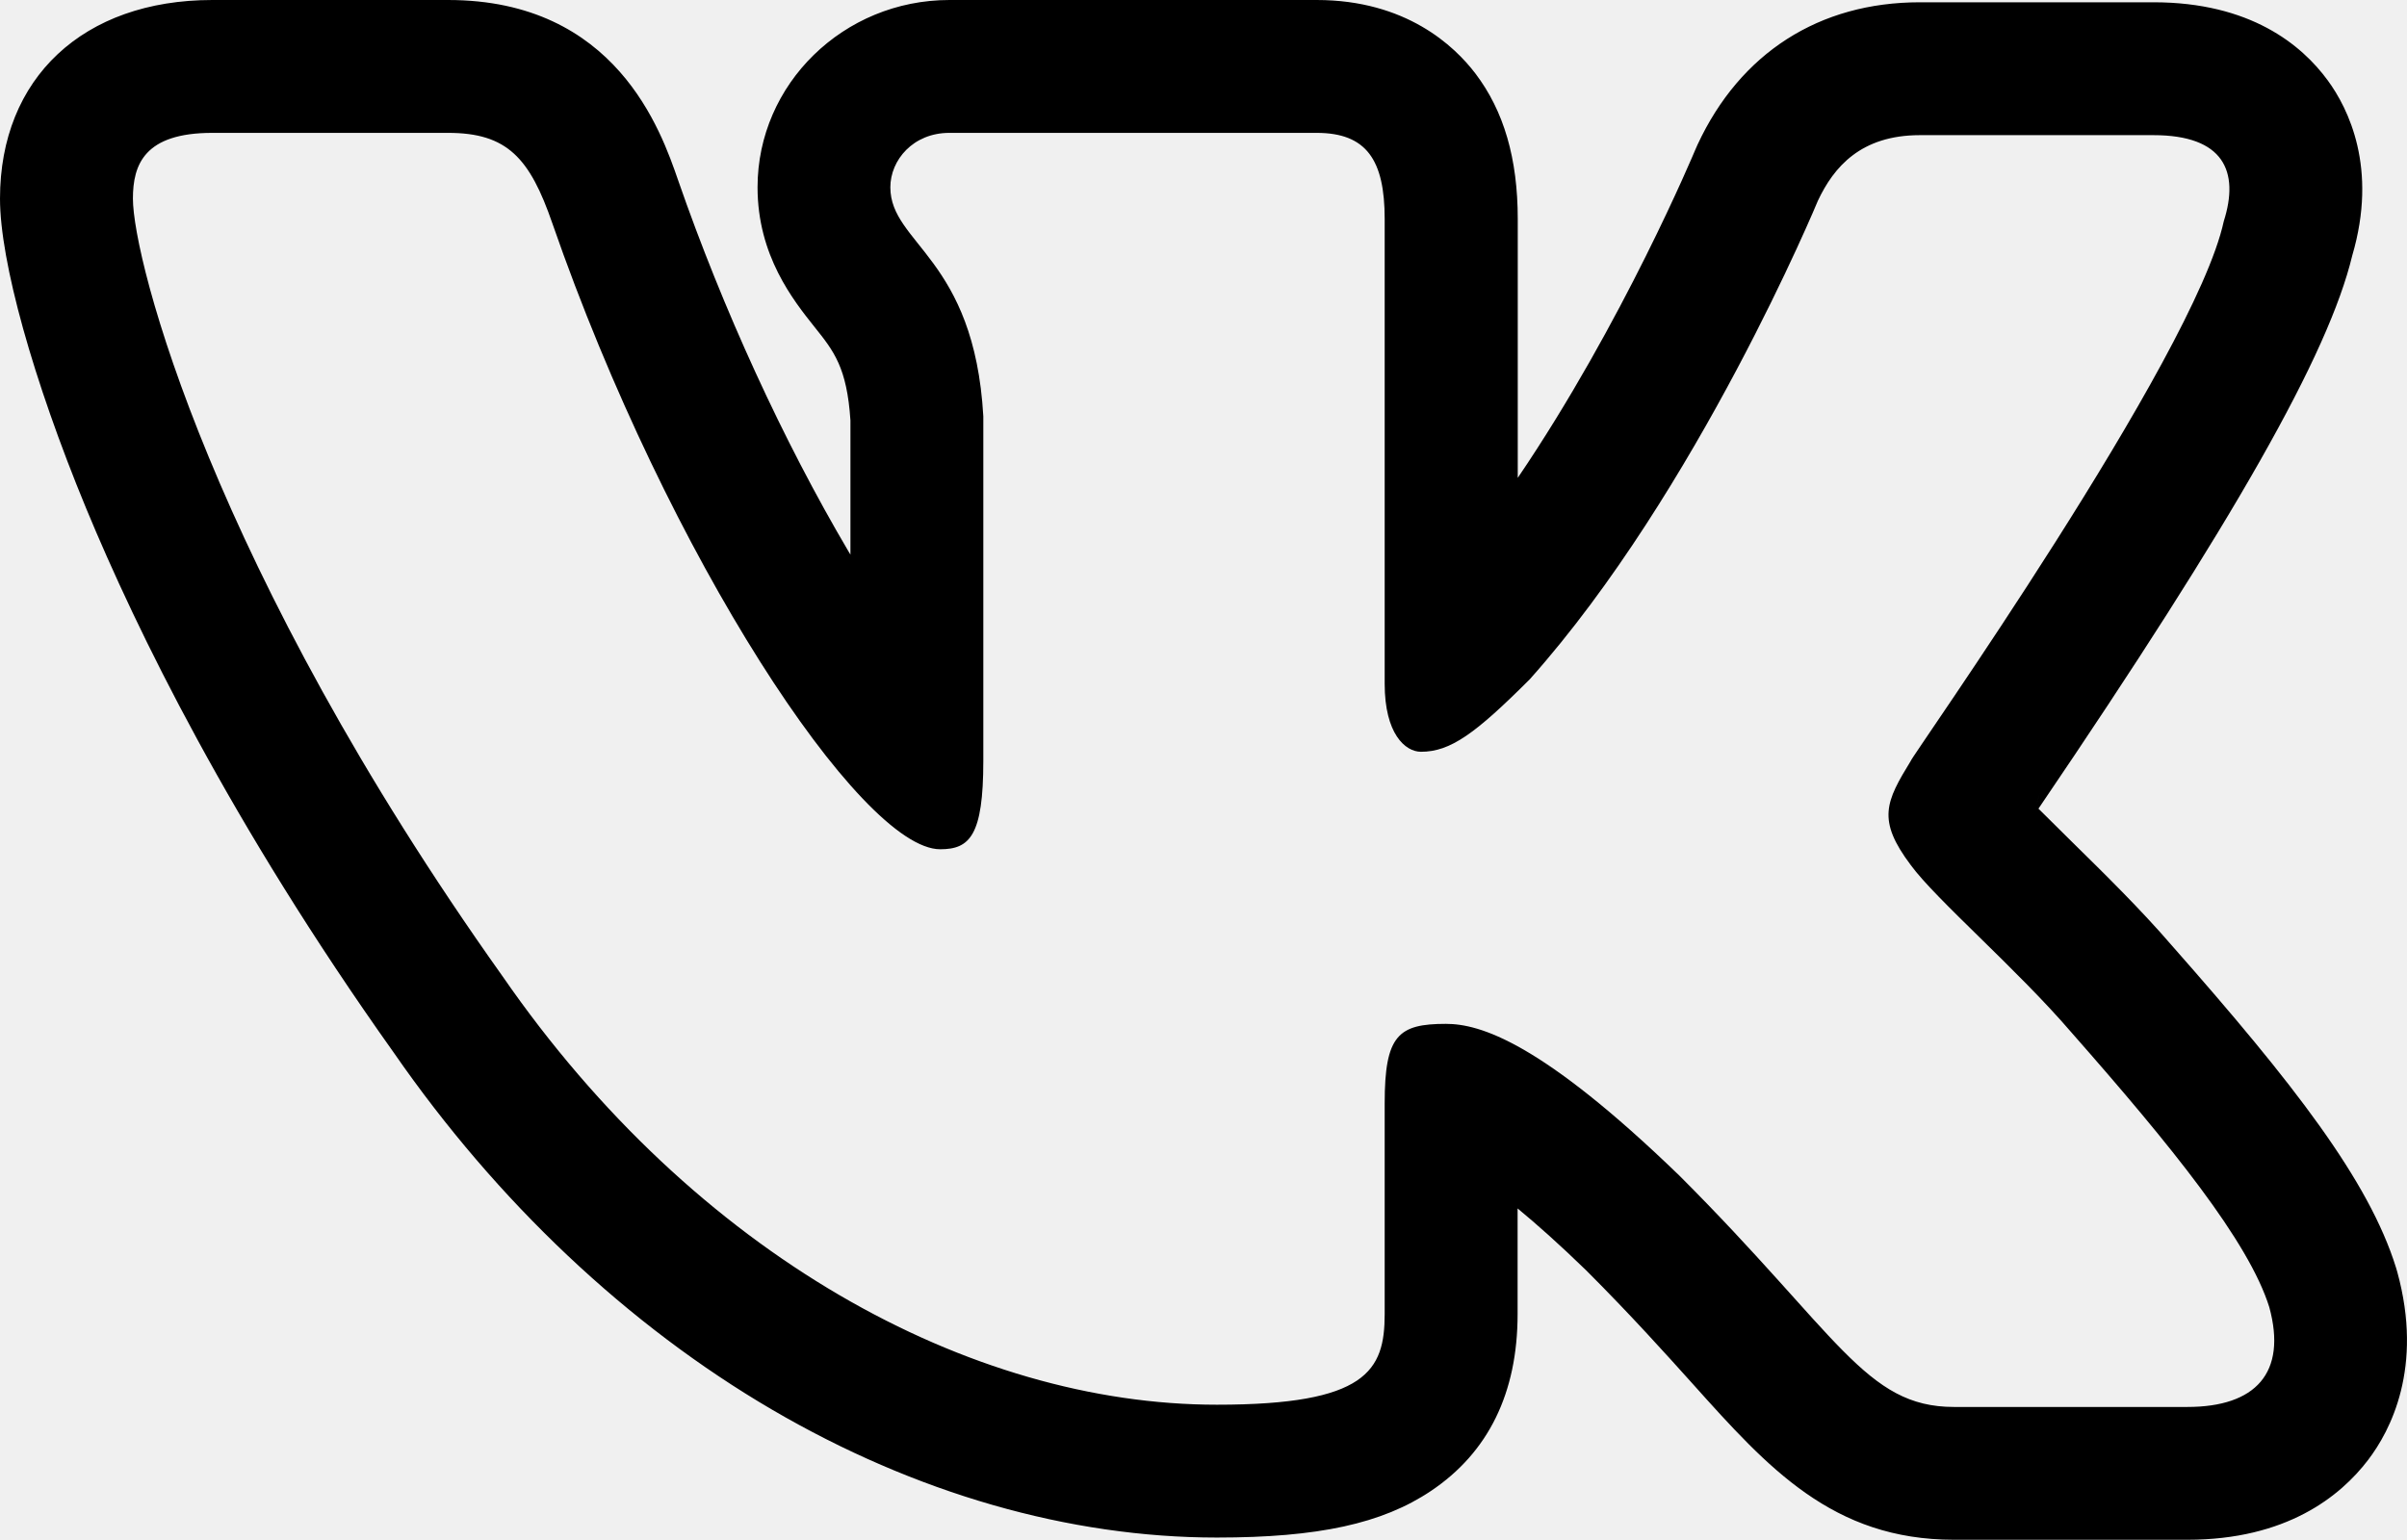
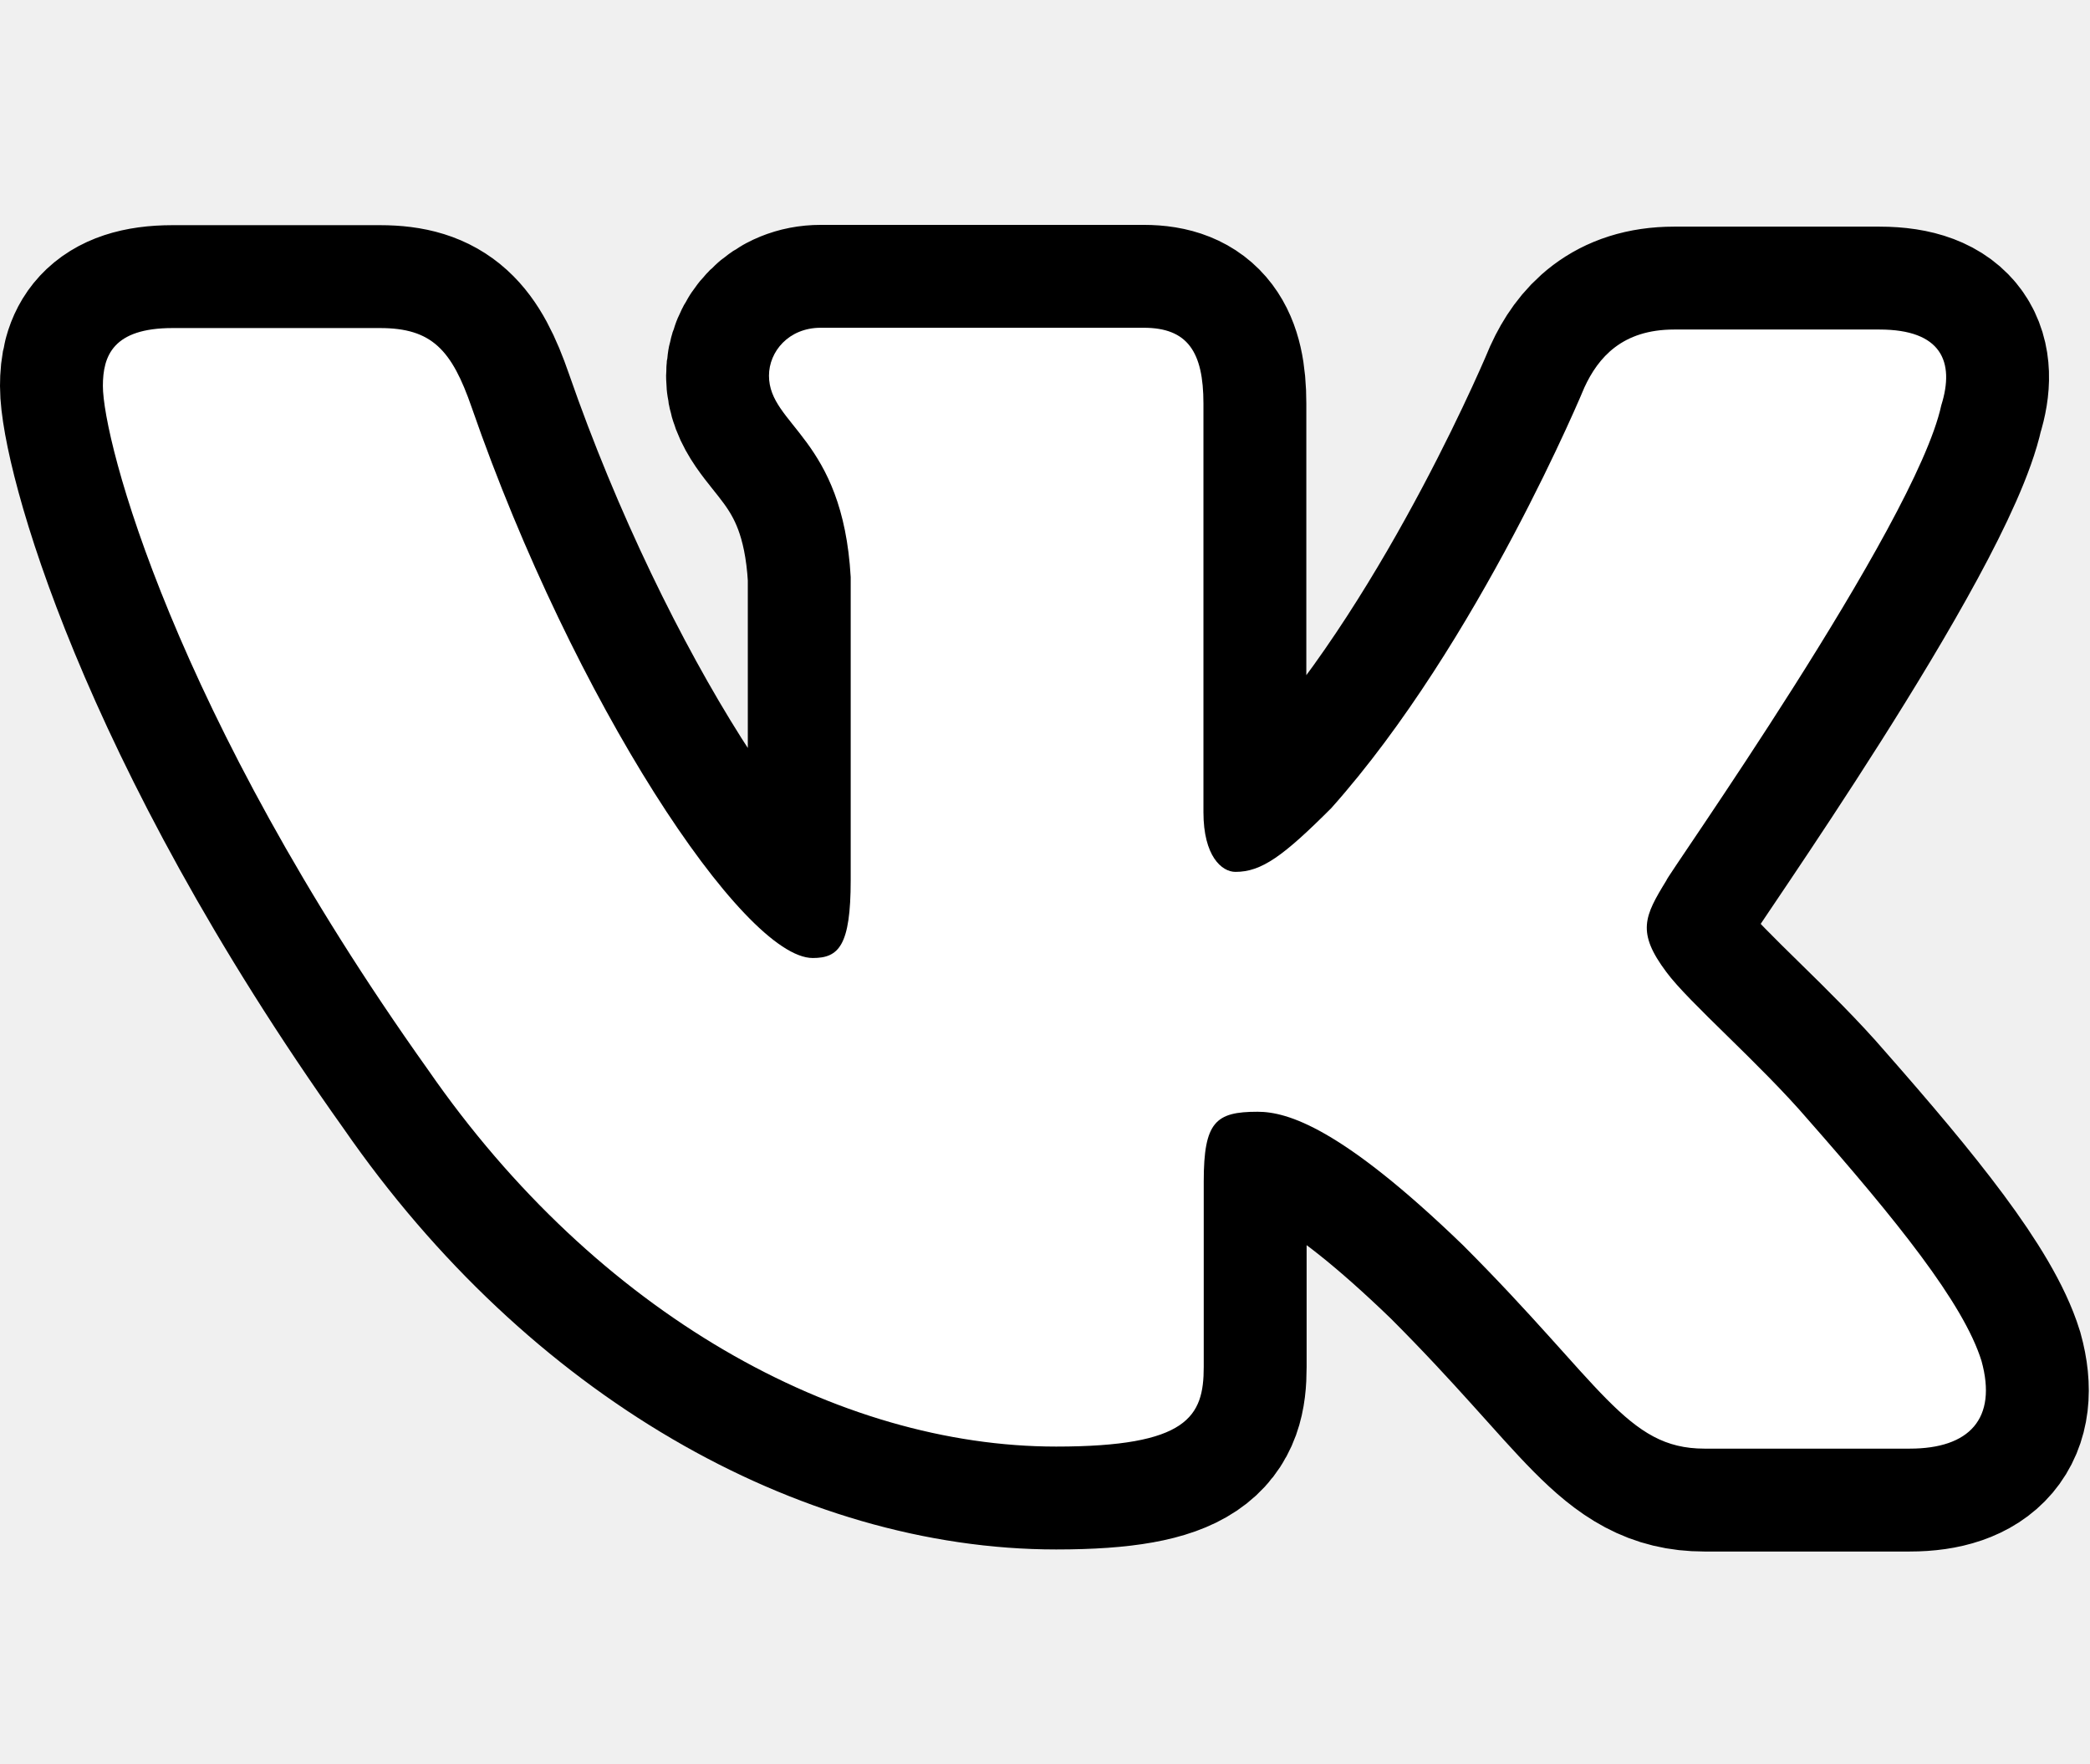
- <svg xmlns="http://www.w3.org/2000/svg" viewBox="0 0 633.82 405.6">
-   <path d="M631.25 335l-.31-1.06c-7.14-23-27-48.55-59-84.84-8.22-9.56-17.85-19-26.35-27.36-2.76-2.71-6-5.94-8.82-8.74l.25-.36C588.37 137 613.16 93.29 619.4 67.33c6.8-23.12-1.06-38.78-6.44-46.14C606.09 11.8 592.55.6 567.06.6h-61.51c-26.49 0-47.3 13.32-58.55 37.51l-.62 1.41c-.2.47-19 45.52-46.72 86.35V57.69c0-15.92-3.65-28.46-11.16-38.34C383 12.12 370.24 0 346.71 0H250c-27.86 0-50.52 22.13-50.52 49.33 0 18 9.4 29.75 15 36.79 5.12 6.4 8.53 10.67 9.46 24.6v35.37l-.6-1c-17.1-29-33-63.69-44.77-97.6C174.08 34.49 162.19 0 118 0H55.9C21.94 0 0 20.54 0 52.32 0 68.79 8.68 100 22.66 133.84c13.26 32.07 38.07 83 81 143.39 27.23 39.35 61.69 71.89 99.66 94.09C241 393.35 281.5 405 320.44 405c26.68 0 43.54-3.67 56.37-12.28 15.14-10.15 22.81-25.84 22.81-46.61v-27.8c5 4.12 11 9.45 18.09 16.34 11.78 11.78 20.85 21.89 28.14 30 19.72 22 36.74 40.93 68.66 40.93H576c26.08 0 40.26-11.43 47.56-21 5.87-7.68 14.65-24.34 7.69-49.58zm-95.16-122.72a33.79 33.79 0 0 0 1.13-3.8 32.43 32.43 0 0 1-1.13 3.8zM576 370.6h-61.49c-23.29 0-30.46-19.11-72.26-60.91-36.42-35.23-52.54-40-61.5-40-12.54 0-16.13 3-16.13 20.9v55.53c0 14.93-4.77 23.89-44.18 23.89-65.09 0-137.35-39.41-188.11-112.86C55.9 149.65 35 68.44 35 52.32 35 43.36 38 35 55.9 35H118c15.53 0 21.5 6.57 27.47 23.89 30.46 87.78 81.21 164.81 102.11 164.81 7.77 0 11.35-3.58 11.35-23.29v-90.77c-2.39-41.8-24.48-45.38-24.48-60.31 0-7.16 6-14.33 15.52-14.33h96.74c13.14 0 17.91 7.17 17.91 22.69v122.42c0 13.13 5.38 17.91 9.56 17.91 7.76 0 14.33-4.78 28.66-19.11 44.19-49.56 75.84-126 75.84-126C482.86 44 490 35.6 505.55 35.6h61.51c18.51 0 22.69 9.55 18.51 22.69-7.76 35.83-83 142.12-82.41 142.12-6.57 10.75-9 15.53 0 27.47 6.57 9 28.07 27.47 42.4 44.19 26.27 29.85 46.58 54.93 52 72.25 4.73 17.32-3.63 26.28-21.56 26.28z" />
+ <svg xmlns="http://www.w3.org/2000/svg" viewBox="0 0 711 600">
+   <path stroke="#000" stroke-width="70" d="M660.4 137.9c4.7-14.9 0-25.8-21-25.8h-69.9c-17.6 0-25.8 9.5-30.5 19.7 0 0-35.9 86.8-86.1 143.1-16.3 16.3-23.7 21.7-32.6 21.7-4.7 0-10.9-5.4-10.9-20.3v-139c0-17.6-5.4-25.8-20.3-25.8H279.2c-10.9 0-17.6 8.1-17.6 16.3 0 17 25.1 21 27.8 68.5v103.1c0 22.4-4.1 26.5-12.9 26.5-23.7 0-81.4-87.5-116-187.2-6.8-19.7-13.6-27.1-31.2-27.1H58.7c-20.3 0-23.7 9.5-23.7 19.7 0 18.3 23.7 110.6 110.6 232.6 57.7 83.4 139.7 128.2 213.7 128.2 44.8 0 50.2-10.2 50.2-27.1v-63.1c0-20.3 4.1-23.7 18.3-23.7 10.2 0 28.5 5.4 69.9 45.4 47.5 47.5 55.6 69.2 82.1 69.2h69.9c20.3 0 29.8-10.2 24.4-29.8-6.1-19.7-29.2-48.2-59-82.1-16.3-19-40.7-40-48.2-50.2-10.2-13.6-7.5-19 0-31.2-.8-.2 84.7-120.9 93.5-161.6" />
+   <path d="M660.4 137.9c4.7-14.9 0-25.8-21-25.8h-69.9c-17.6 0-25.8 9.5-30.5 19.7 0 0-35.9 86.8-86.1 143.1-16.3 16.3-23.7 21.7-32.6 21.7-4.7 0-10.9-5.4-10.9-20.3v-139c0-17.6-5.4-25.8-20.3-25.8H279.2c-10.9 0-17.6 8.1-17.6 16.3 0 17 25.1 21 27.8 68.5v103.1c0 22.4-4.1 26.5-12.9 26.5-23.7 0-81.4-87.5-116-187.2-6.8-19.7-13.6-27.1-31.2-27.1H58.7c-20.3 0-23.7 9.5-23.7 19.7 0 18.3 23.7 110.6 110.6 232.6 57.7 83.4 139.7 128.2 213.7 128.2 44.8 0 50.2-10.2 50.2-27.1v-63.1c0-20.3 4.1-23.7 18.3-23.7 10.2 0 28.5 5.4 69.9 45.4 47.5 47.5 55.6 69.2 82.1 69.2h69.9c20.3 0 29.8-10.2 24.4-29.8-6.1-19.7-29.2-48.2-59-82.1-16.3-19-40.7-40-48.2-50.2-10.2-13.6-7.5-19 0-31.2-.8-.2 84.7-120.9 93.5-161.6" fill="#fff" />
</svg>
